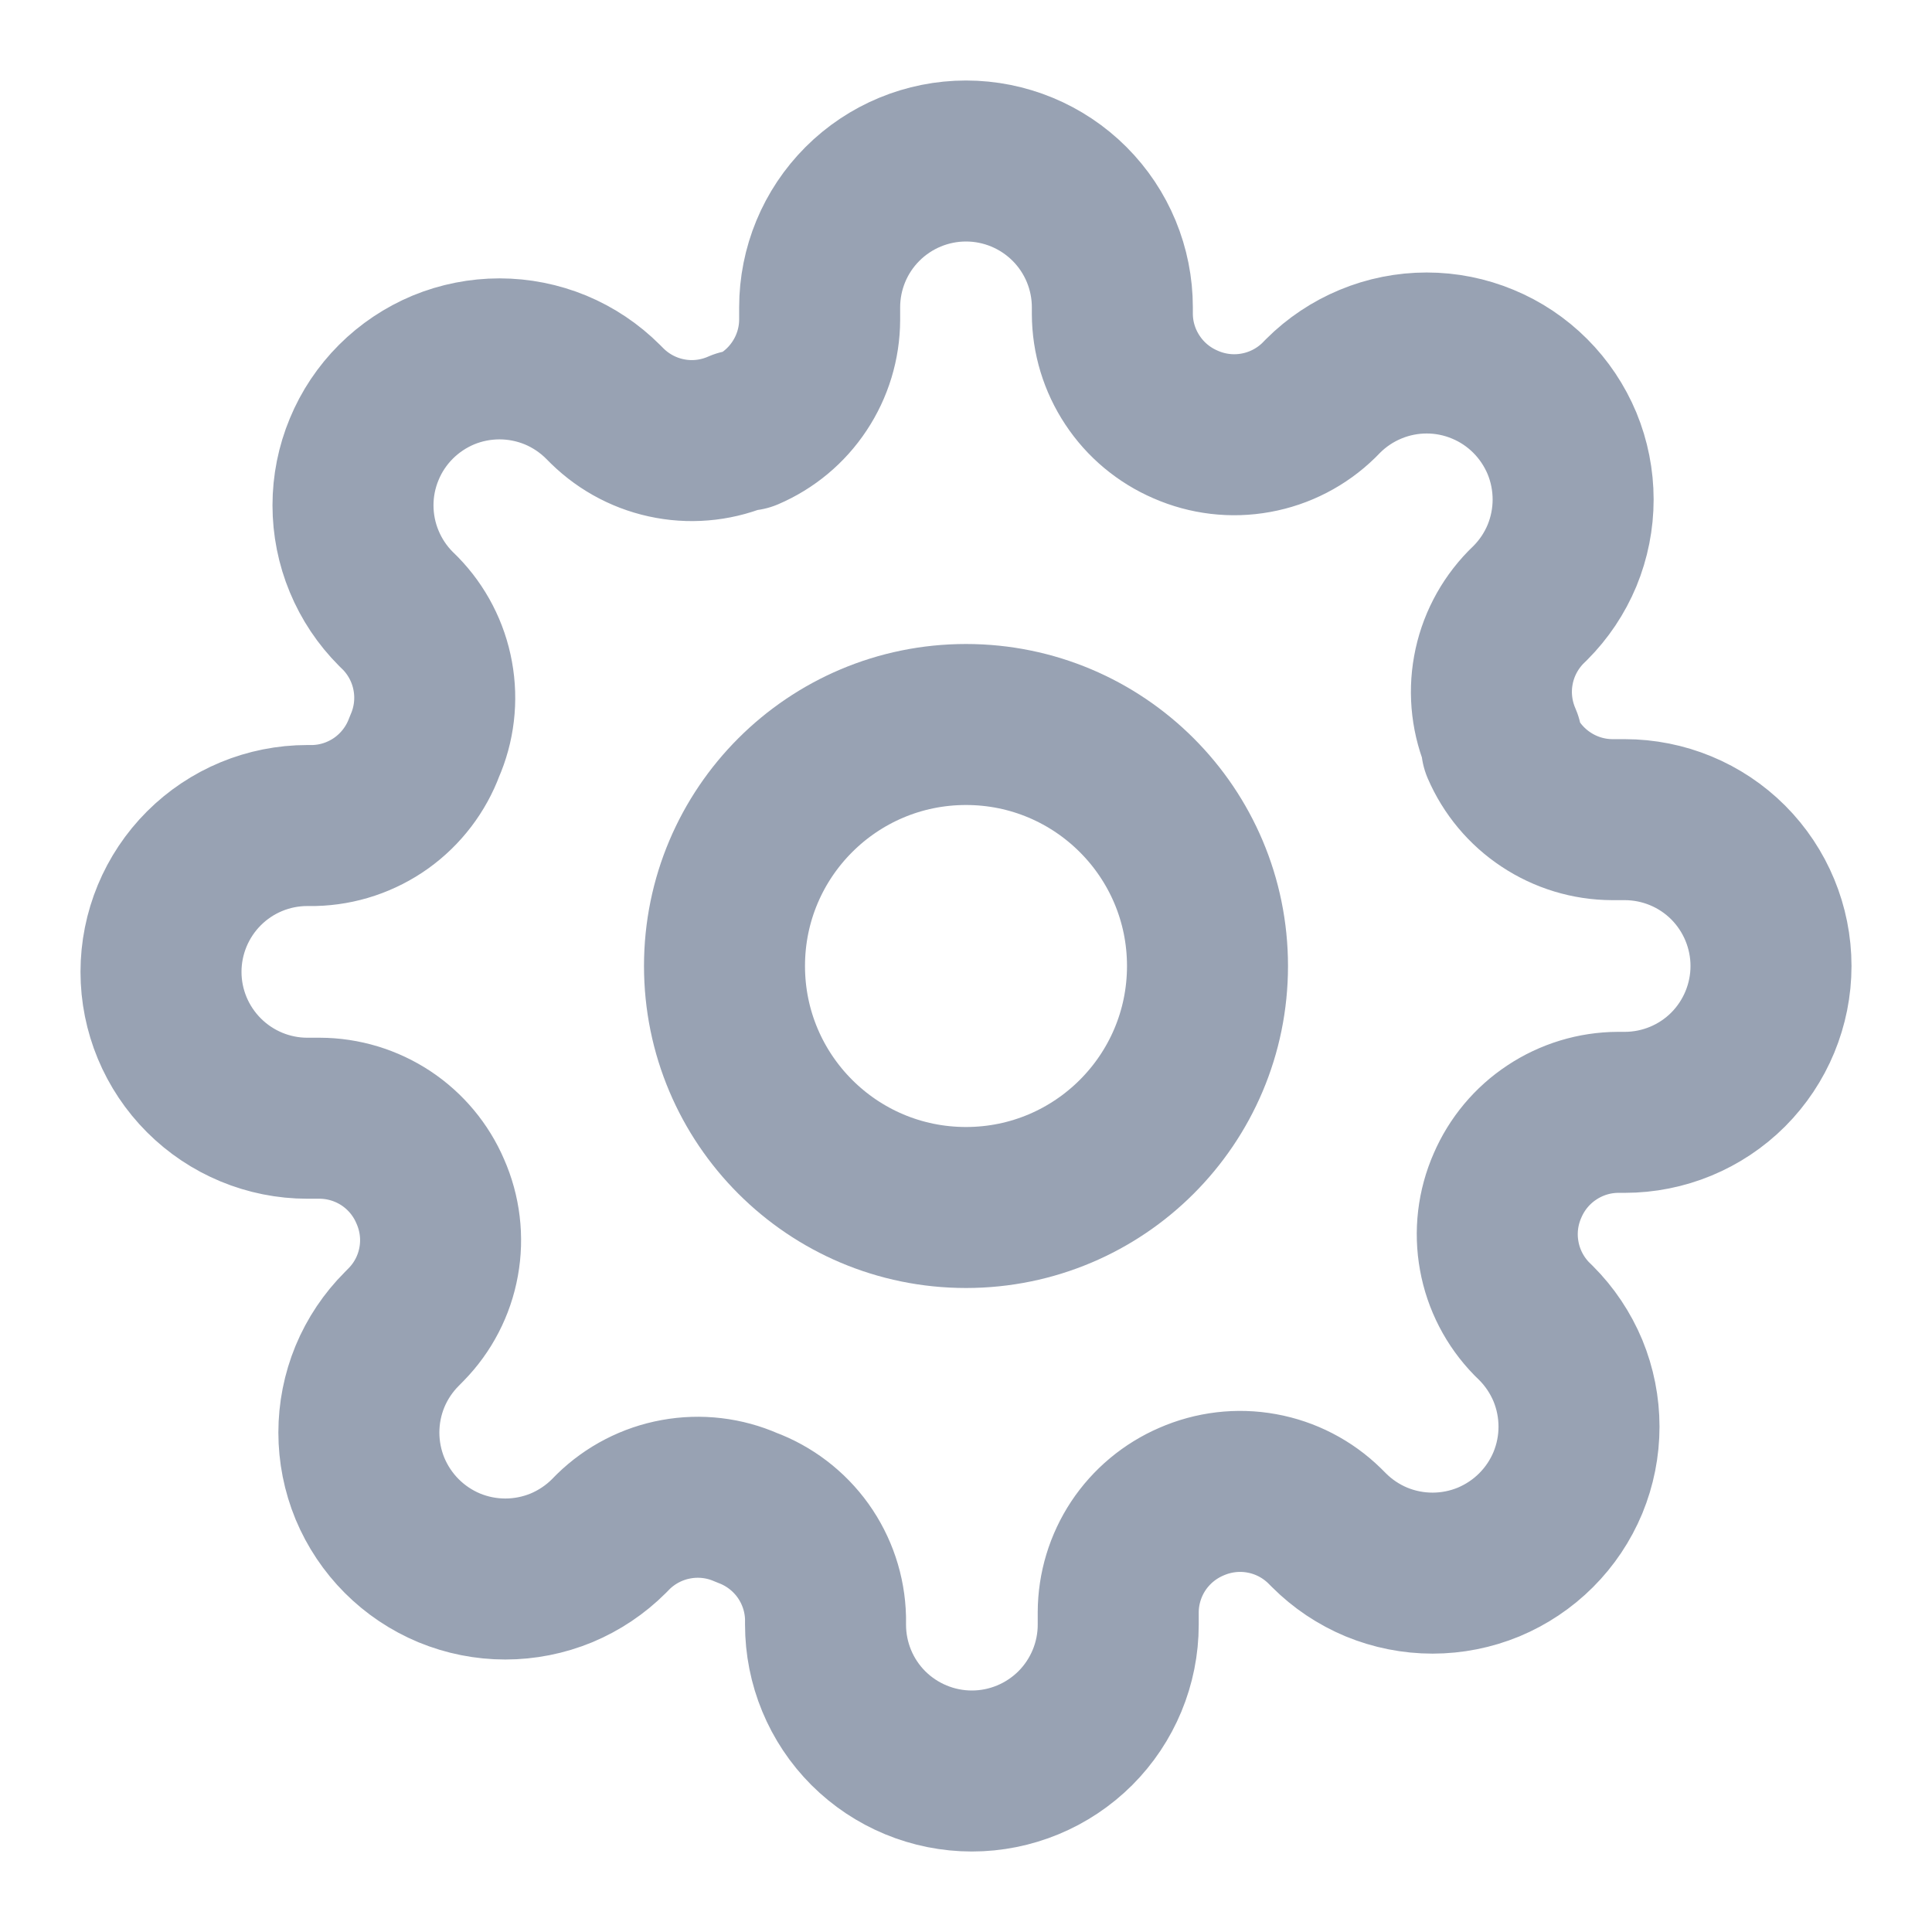
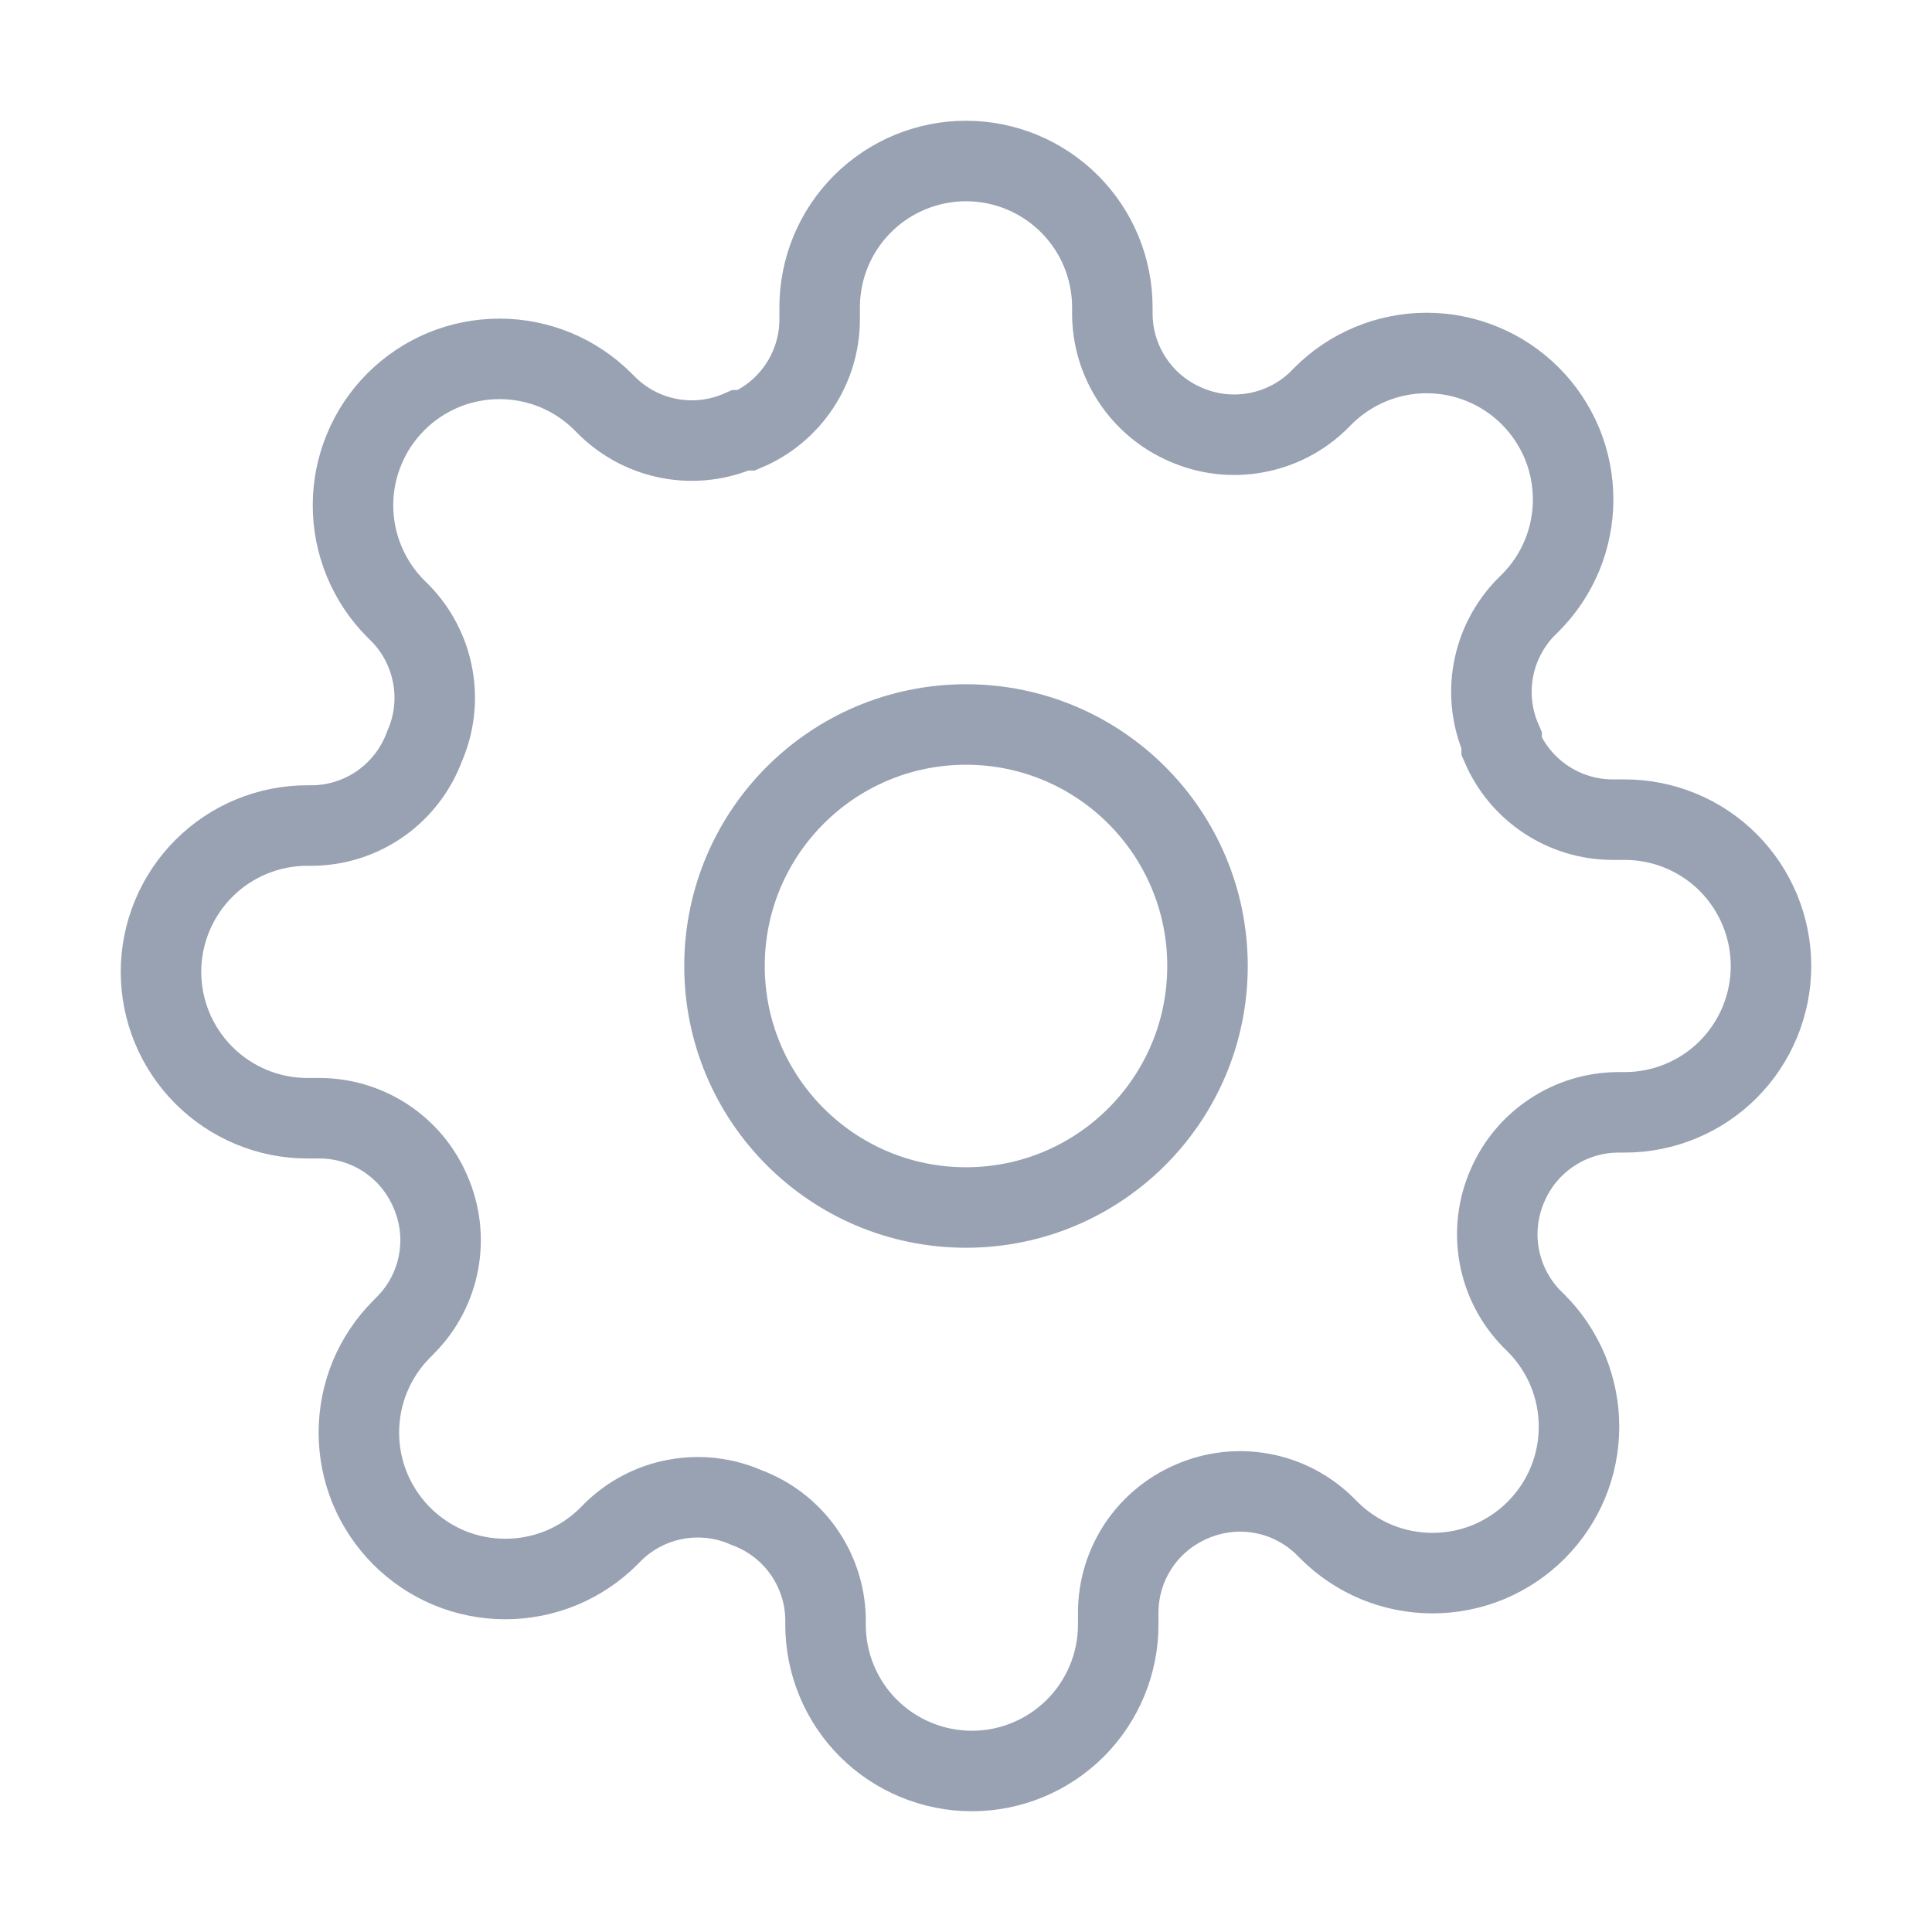
<svg xmlns="http://www.w3.org/2000/svg" width="24" height="24" viewBox="0 0 24 24" fill="none">
-   <path d="M12 15C13.657 15 15 13.657 15 12C15 10.343 13.657 9 12 9C10.343 9 9 10.343 9 12C9 13.657 10.343 15 12 15Z" stroke="#98A2B3" stroke-width="2" stroke-linecap="round" stroke-linejoin="round" />
-   <path d="M18.727 14.727C18.606 15.002 18.57 15.306 18.624 15.601C18.677 15.895 18.818 16.168 19.027 16.382L19.082 16.436C19.251 16.605 19.385 16.806 19.477 17.026C19.568 17.247 19.615 17.484 19.615 17.723C19.615 17.962 19.568 18.198 19.477 18.419C19.385 18.64 19.251 18.84 19.082 19.009C18.913 19.178 18.712 19.312 18.492 19.404C18.271 19.495 18.034 19.542 17.796 19.542C17.556 19.542 17.32 19.495 17.099 19.404C16.878 19.312 16.678 19.178 16.509 19.009L16.454 18.954C16.24 18.745 15.968 18.604 15.673 18.551C15.378 18.497 15.074 18.534 14.8 18.654C14.531 18.77 14.302 18.961 14.14 19.205C13.979 19.449 13.892 19.735 13.891 20.027V20.182C13.891 20.664 13.699 21.127 13.358 21.468C13.017 21.808 12.555 22 12.073 22C11.591 22 11.128 21.808 10.787 21.468C10.446 21.127 10.255 20.664 10.255 20.182V20.1C10.248 19.799 10.15 19.507 9.975 19.262C9.8 19.018 9.555 18.831 9.273 18.727C8.999 18.606 8.694 18.57 8.399 18.624C8.105 18.677 7.832 18.818 7.618 19.027L7.564 19.082C7.395 19.251 7.194 19.385 6.974 19.477C6.753 19.568 6.516 19.615 6.277 19.615C6.038 19.615 5.802 19.568 5.581 19.477C5.36 19.385 5.16 19.251 4.991 19.082C4.822 18.913 4.688 18.712 4.596 18.492C4.505 18.271 4.458 18.034 4.458 17.796C4.458 17.556 4.505 17.32 4.596 17.099C4.688 16.878 4.822 16.678 4.991 16.509L5.045 16.454C5.255 16.24 5.396 15.968 5.449 15.673C5.503 15.378 5.466 15.074 5.345 14.8C5.23 14.531 5.039 14.302 4.795 14.14C4.551 13.979 4.265 13.892 3.973 13.891H3.818C3.336 13.891 2.874 13.699 2.533 13.358C2.192 13.017 2 12.555 2 12.073C2 11.591 2.192 11.128 2.533 10.787C2.874 10.446 3.336 10.255 3.818 10.255H3.9C4.201 10.248 4.493 10.15 4.738 9.975C4.982 9.8 5.169 9.555 5.273 9.273C5.394 8.999 5.43 8.694 5.376 8.399C5.323 8.105 5.182 7.832 4.973 7.618L4.918 7.564C4.749 7.395 4.615 7.194 4.524 6.974C4.432 6.753 4.385 6.516 4.385 6.277C4.385 6.038 4.432 5.802 4.524 5.581C4.615 5.36 4.749 5.16 4.918 4.991C5.087 4.822 5.288 4.688 5.508 4.596C5.729 4.505 5.966 4.458 6.205 4.458C6.443 4.458 6.68 4.505 6.901 4.596C7.122 4.688 7.322 4.822 7.491 4.991L7.545 5.045C7.76 5.255 8.032 5.396 8.327 5.449C8.622 5.503 8.926 5.466 9.2 5.345H9.273C9.542 5.23 9.771 5.039 9.932 4.795C10.094 4.551 10.181 4.265 10.182 3.973V3.818C10.182 3.336 10.373 2.874 10.714 2.533C11.055 2.192 11.518 2 12 2C12.482 2 12.945 2.192 13.286 2.533C13.627 2.874 13.818 3.336 13.818 3.818V3.9C13.819 4.193 13.906 4.478 14.068 4.722C14.229 4.966 14.458 5.157 14.727 5.273C15.002 5.394 15.306 5.43 15.601 5.376C15.895 5.323 16.168 5.182 16.382 4.973L16.436 4.918C16.605 4.749 16.806 4.615 17.026 4.524C17.247 4.432 17.484 4.385 17.723 4.385C17.962 4.385 18.198 4.432 18.419 4.524C18.64 4.615 18.84 4.749 19.009 4.918C19.178 5.087 19.312 5.288 19.404 5.508C19.495 5.729 19.542 5.966 19.542 6.205C19.542 6.443 19.495 6.68 19.404 6.901C19.312 7.122 19.178 7.322 19.009 7.491L18.954 7.545C18.745 7.76 18.604 8.032 18.551 8.327C18.497 8.622 18.534 8.926 18.654 9.2V9.273C18.77 9.542 18.961 9.771 19.205 9.932C19.449 10.094 19.735 10.181 20.027 10.182H20.182C20.664 10.182 21.127 10.373 21.468 10.714C21.808 11.055 22 11.518 22 12C22 12.482 21.808 12.945 21.468 13.286C21.127 13.627 20.664 13.818 20.182 13.818H20.1C19.808 13.819 19.522 13.906 19.278 14.068C19.034 14.229 18.843 14.458 18.727 14.727Z" stroke="#98A2B3" stroke-width="2" stroke-linecap="round" stroke-linejoin="round" />
+   <path d="M12 15C13.657 15 15 13.657 15 12C15 10.343 13.657 9 12 9C10.343 9 9 10.343 9 12C9 13.657 10.343 15 12 15Z" stroke="#98A2B3" strokeWidth="2" strokeLinecap="round" strokeLinejoin="round" />
+   <path d="M18.727 14.727C18.606 15.002 18.57 15.306 18.624 15.601C18.677 15.895 18.818 16.168 19.027 16.382L19.082 16.436C19.251 16.605 19.385 16.806 19.477 17.026C19.568 17.247 19.615 17.484 19.615 17.723C19.615 17.962 19.568 18.198 19.477 18.419C19.385 18.64 19.251 18.84 19.082 19.009C18.913 19.178 18.712 19.312 18.492 19.404C18.271 19.495 18.034 19.542 17.796 19.542C17.556 19.542 17.32 19.495 17.099 19.404C16.878 19.312 16.678 19.178 16.509 19.009L16.454 18.954C16.24 18.745 15.968 18.604 15.673 18.551C15.378 18.497 15.074 18.534 14.8 18.654C14.531 18.77 14.302 18.961 14.14 19.205C13.979 19.449 13.892 19.735 13.891 20.027V20.182C13.891 20.664 13.699 21.127 13.358 21.468C13.017 21.808 12.555 22 12.073 22C11.591 22 11.128 21.808 10.787 21.468C10.446 21.127 10.255 20.664 10.255 20.182V20.1C10.248 19.799 10.15 19.507 9.975 19.262C9.8 19.018 9.555 18.831 9.273 18.727C8.999 18.606 8.694 18.57 8.399 18.624C8.105 18.677 7.832 18.818 7.618 19.027L7.564 19.082C7.395 19.251 7.194 19.385 6.974 19.477C6.753 19.568 6.516 19.615 6.277 19.615C6.038 19.615 5.802 19.568 5.581 19.477C5.36 19.385 5.16 19.251 4.991 19.082C4.822 18.913 4.688 18.712 4.596 18.492C4.505 18.271 4.458 18.034 4.458 17.796C4.458 17.556 4.505 17.32 4.596 17.099C4.688 16.878 4.822 16.678 4.991 16.509L5.045 16.454C5.255 16.24 5.396 15.968 5.449 15.673C5.503 15.378 5.466 15.074 5.345 14.8C5.23 14.531 5.039 14.302 4.795 14.14C4.551 13.979 4.265 13.892 3.973 13.891H3.818C3.336 13.891 2.874 13.699 2.533 13.358C2.192 13.017 2 12.555 2 12.073C2 11.591 2.192 11.128 2.533 10.787C2.874 10.446 3.336 10.255 3.818 10.255H3.9C4.201 10.248 4.493 10.15 4.738 9.975C4.982 9.8 5.169 9.555 5.273 9.273C5.394 8.999 5.43 8.694 5.376 8.399C5.323 8.105 5.182 7.832 4.973 7.618L4.918 7.564C4.749 7.395 4.615 7.194 4.524 6.974C4.432 6.753 4.385 6.516 4.385 6.277C4.385 6.038 4.432 5.802 4.524 5.581C4.615 5.36 4.749 5.16 4.918 4.991C5.087 4.822 5.288 4.688 5.508 4.596C5.729 4.505 5.966 4.458 6.205 4.458C6.443 4.458 6.68 4.505 6.901 4.596C7.122 4.688 7.322 4.822 7.491 4.991L7.545 5.045C7.76 5.255 8.032 5.396 8.327 5.449C8.622 5.503 8.926 5.466 9.2 5.345H9.273C9.542 5.23 9.771 5.039 9.932 4.795C10.094 4.551 10.181 4.265 10.182 3.973V3.818C10.182 3.336 10.373 2.874 10.714 2.533C11.055 2.192 11.518 2 12 2C12.482 2 12.945 2.192 13.286 2.533C13.627 2.874 13.818 3.336 13.818 3.818V3.9C13.819 4.193 13.906 4.478 14.068 4.722C14.229 4.966 14.458 5.157 14.727 5.273C15.002 5.394 15.306 5.43 15.601 5.376C15.895 5.323 16.168 5.182 16.382 4.973L16.436 4.918C16.605 4.749 16.806 4.615 17.026 4.524C17.247 4.432 17.484 4.385 17.723 4.385C17.962 4.385 18.198 4.432 18.419 4.524C18.64 4.615 18.84 4.749 19.009 4.918C19.178 5.087 19.312 5.288 19.404 5.508C19.495 5.729 19.542 5.966 19.542 6.205C19.542 6.443 19.495 6.68 19.404 6.901C19.312 7.122 19.178 7.322 19.009 7.491L18.954 7.545C18.745 7.76 18.604 8.032 18.551 8.327C18.497 8.622 18.534 8.926 18.654 9.2V9.273C18.77 9.542 18.961 9.771 19.205 9.932C19.449 10.094 19.735 10.181 20.027 10.182H20.182C20.664 10.182 21.127 10.373 21.468 10.714C21.808 11.055 22 11.518 22 12C22 12.482 21.808 12.945 21.468 13.286C21.127 13.627 20.664 13.818 20.182 13.818H20.1C19.808 13.819 19.522 13.906 19.278 14.068C19.034 14.229 18.843 14.458 18.727 14.727Z" stroke="#98A2B3" strokeWidth="2" strokeLinecap="round" strokeLinejoin="round" />
</svg>
